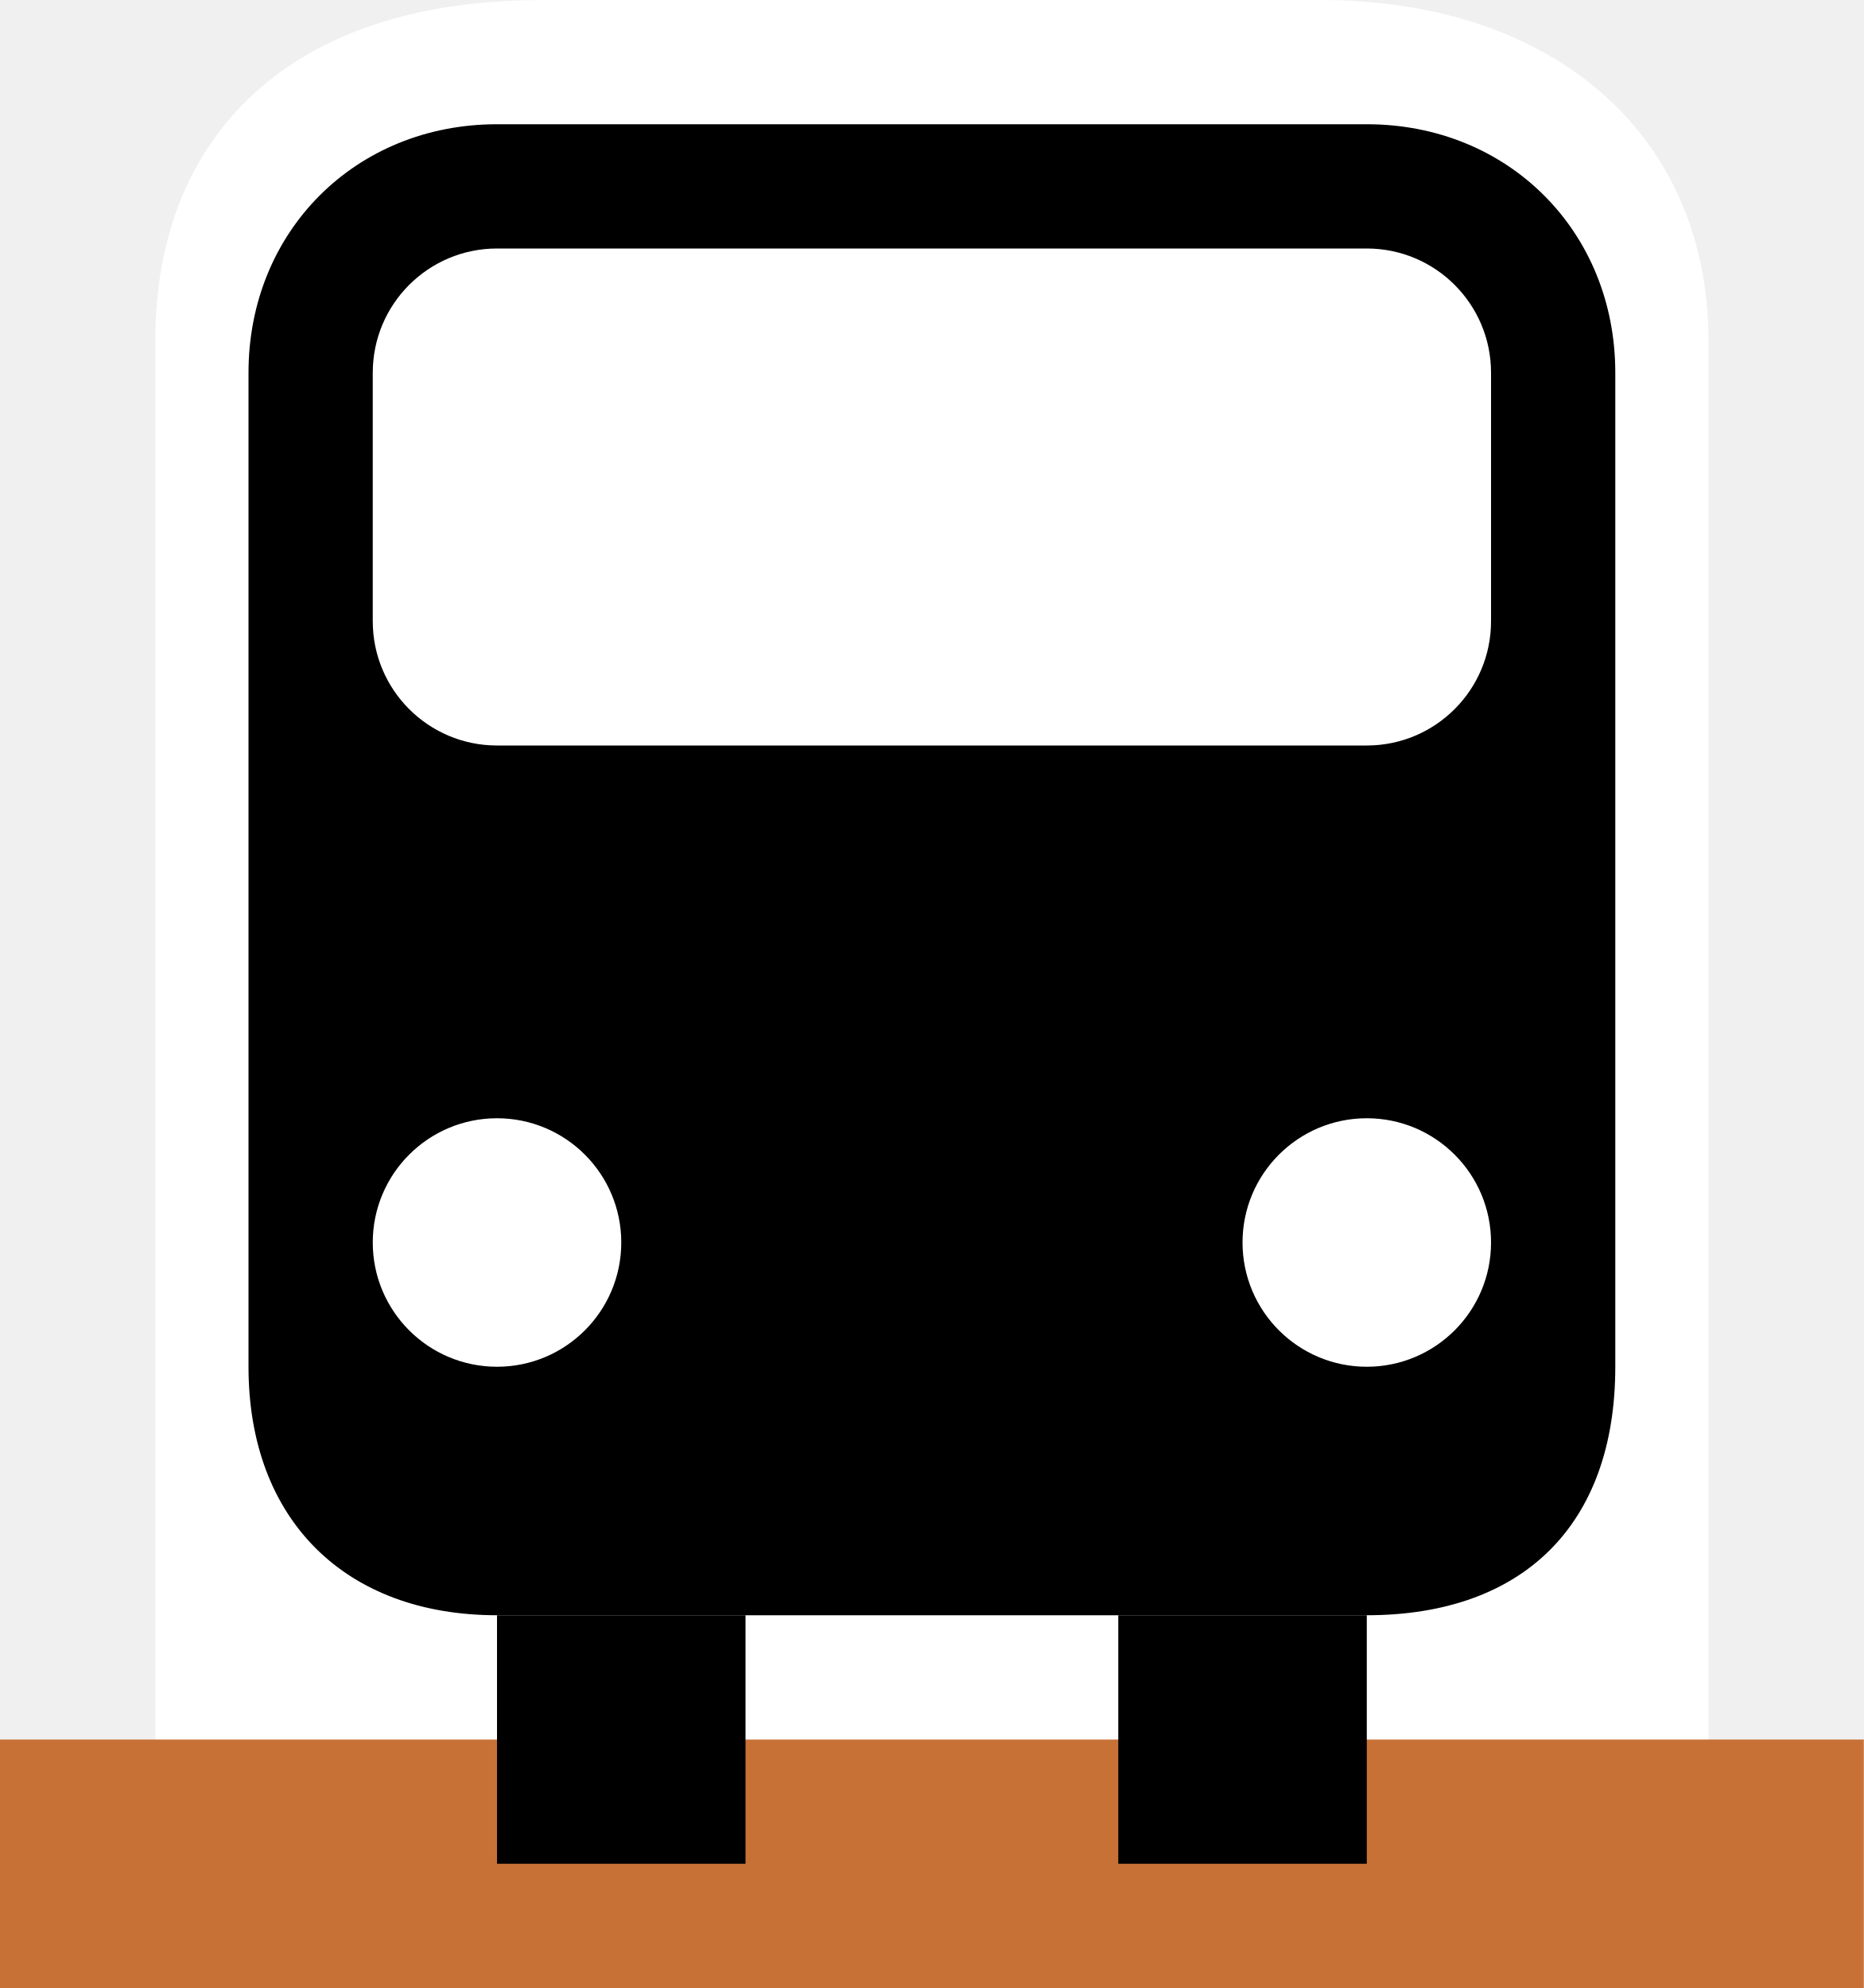
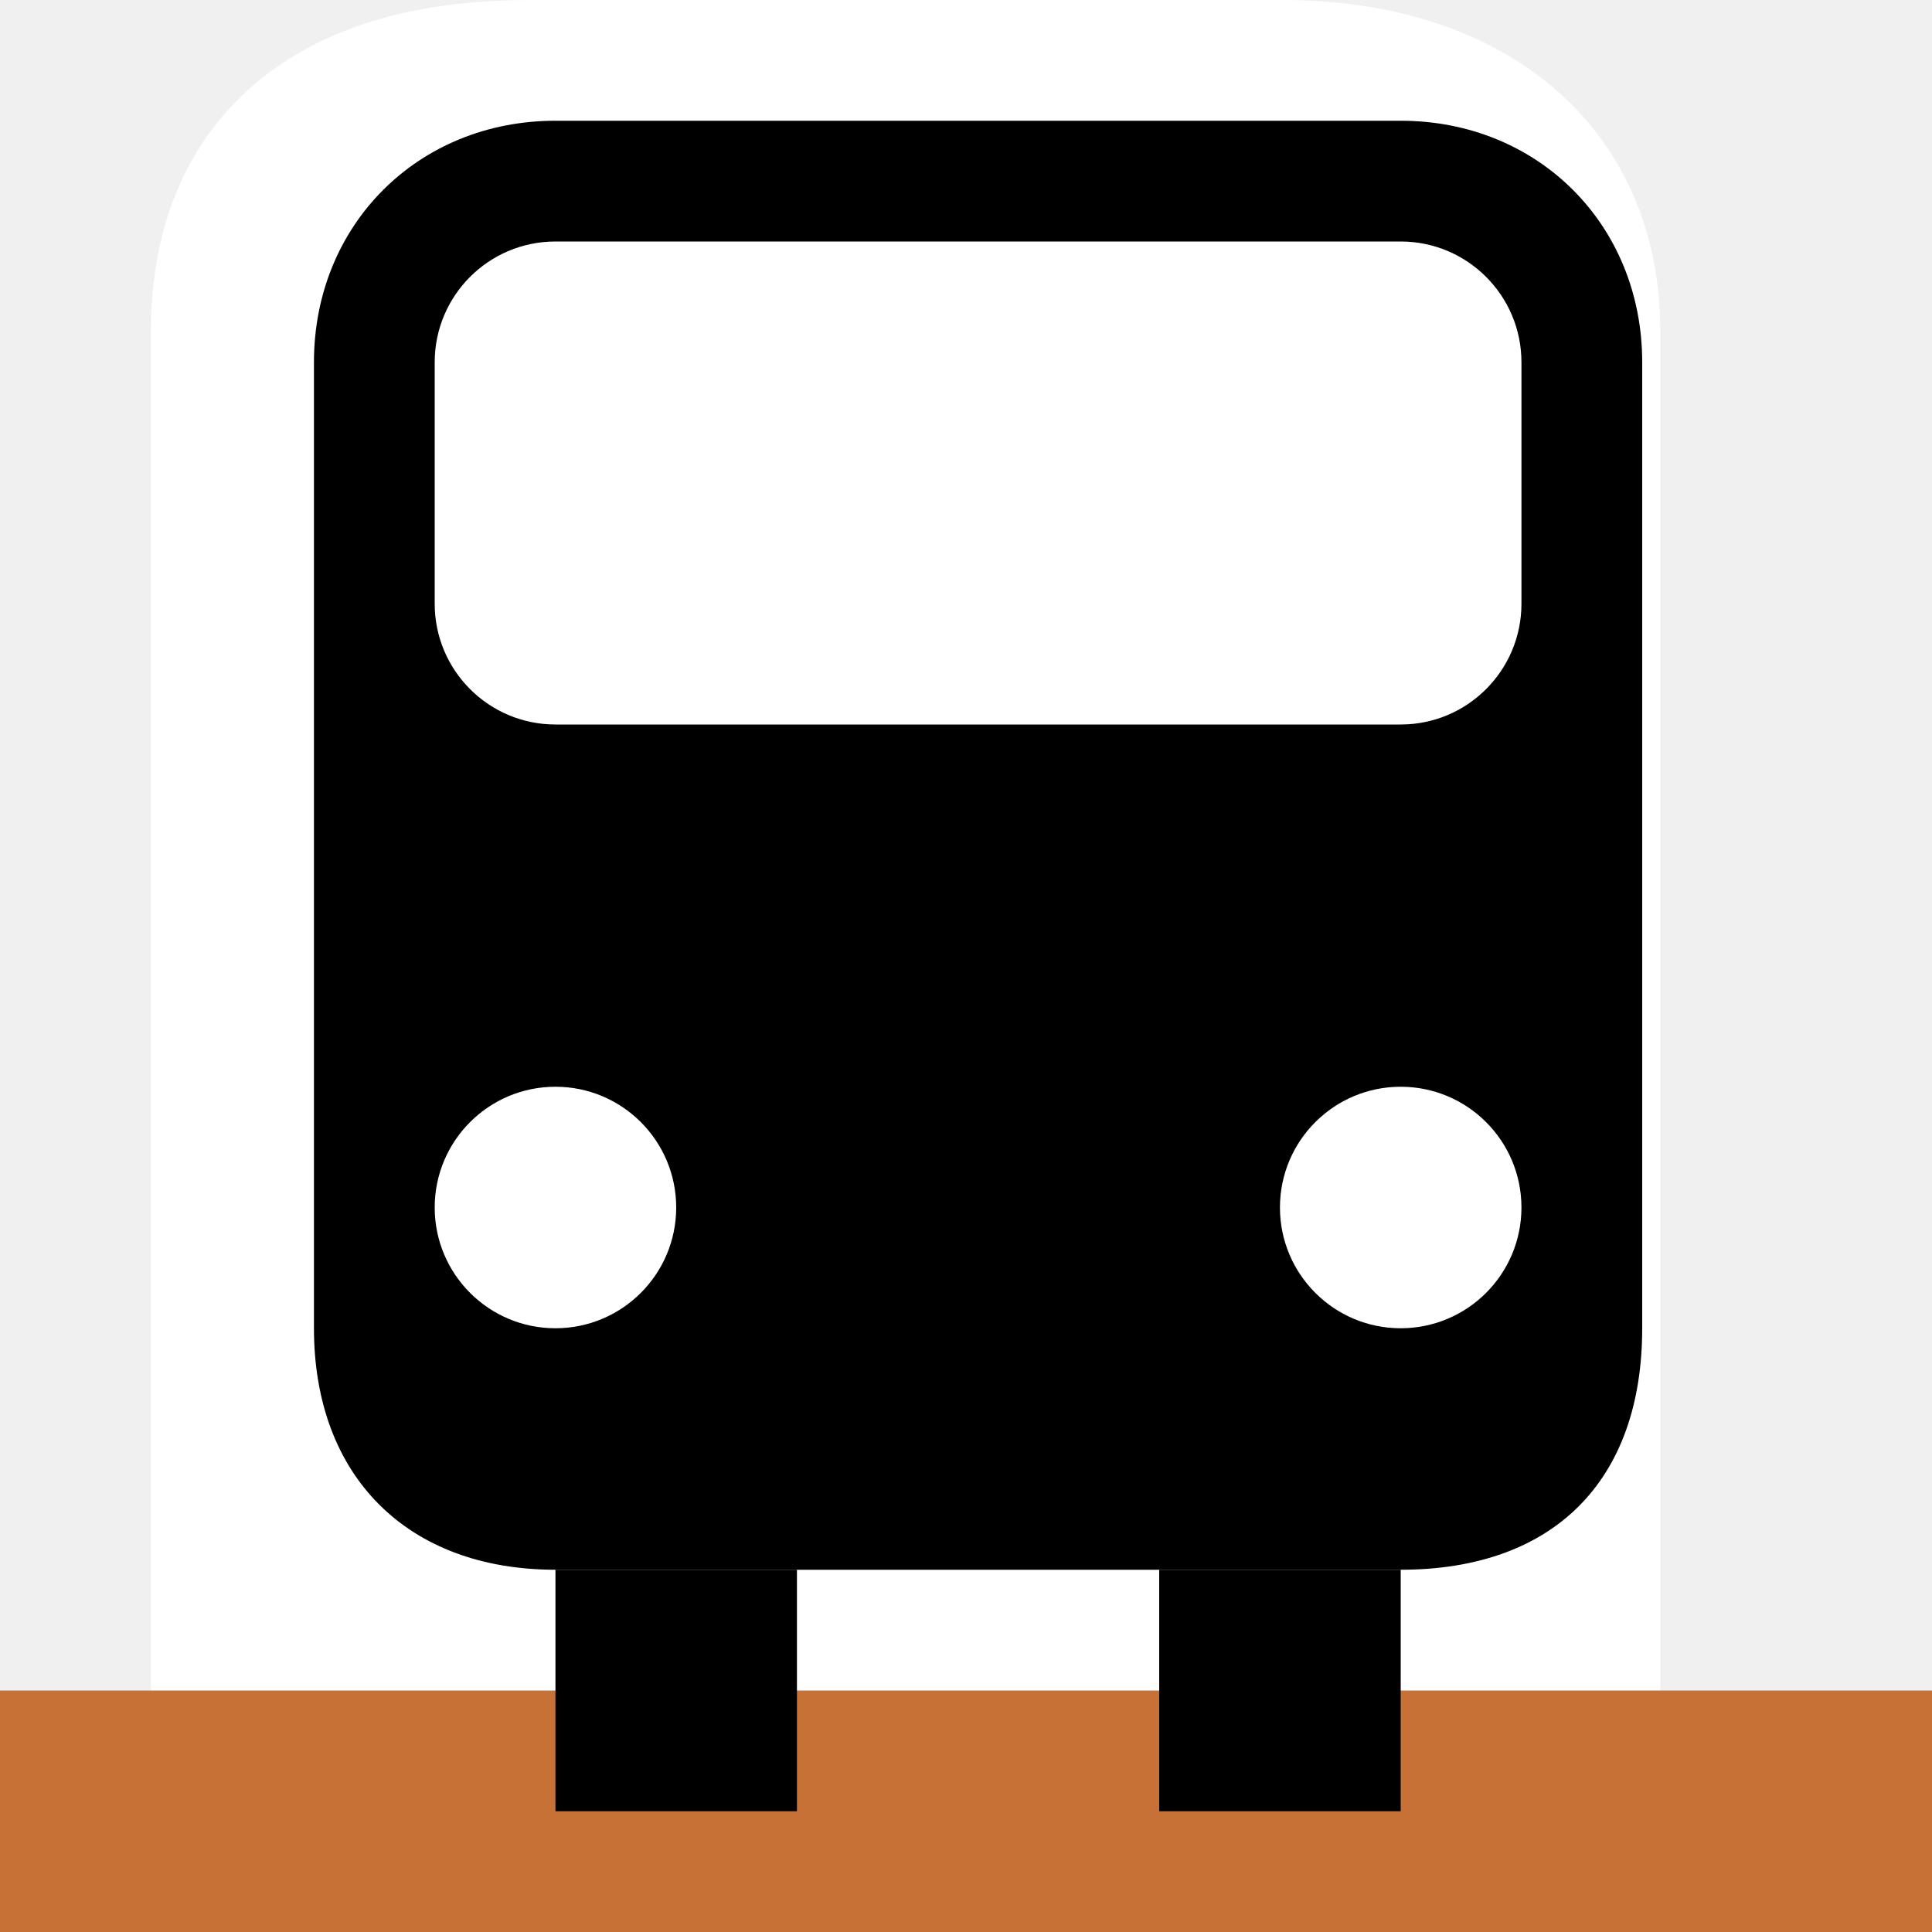
- <svg xmlns="http://www.w3.org/2000/svg" width="15" height="16" viewBox="0 0 15 16" id="svg4264" version="1.1">
+ <svg xmlns="http://www.w3.org/2000/svg" width="20" height="20" viewBox="0 0 20 20" id="svg4264" version="1.1">
  <defs id="defs4266">
    <pattern y="0" x="0" height="6" width="6" patternUnits="userSpaceOnUse" id="EMFhbasepattern" />
    <pattern y="0" x="0" height="6" width="6" patternUnits="userSpaceOnUse" id="EMFhbasepattern-2" />
  </defs>
-   <g id="layer1" transform="translate(0,-1036.362)">
-     <path id="path4146" d="m 4.377,1037.112 c -1.372,0 -2.377,0.545 -2.377,1.996 l 2e-6,12.254 11,0 1e-6,-12.254 c 0,-1.342 -1.036,-1.996 -2.377,-1.996 z" style="opacity:1;fill:#ffffff;fill-opacity:1;stroke:#ffffff;stroke-width:1.5;stroke-linecap:round;stroke-linejoin:round;stroke-miterlimit:4;stroke-dasharray:none;stroke-opacity:1" />
-     <path style="opacity:1;fill:#000000;fill-opacity:1;stroke:none;stroke-width:0.3;stroke-linecap:round;stroke-linejoin:round;stroke-miterlimit:4;stroke-dasharray:none;stroke-opacity:1" d="m 4,1037.362 c -1.138,0 -2,0.861 -2,2 l 1.8e-6,8 c 2e-7,1.232 0.779,2 2,2 l 7,0 c 1.254,0 2,-0.724 2,-2 l 1e-6,-8 c 0,-1.139 -0.862,-2 -2,-2 z" id="rect4152-0" />
-     <rect rx="1" style="opacity:1;fill:#ffffff;fill-opacity:1;stroke:none;stroke-width:0.3;stroke-linecap:round;stroke-linejoin:round;stroke-miterlimit:4;stroke-dasharray:none;stroke-opacity:1" id="rect4152-9-3" width="9" height="4" x="3" y="-1042.362" ry="1" transform="scale(1,-1)" />
-     <ellipse style="opacity:1;fill:#ffffff;fill-opacity:1;stroke:none;stroke-width:0.3;stroke-linecap:round;stroke-linejoin:round;stroke-miterlimit:4;stroke-dasharray:none;stroke-opacity:1" id="path4177-4" cx="4" cy="-1046.362" rx="1" ry="1" transform="scale(1,-1)" />
-     <ellipse style="opacity:1;fill:#ffffff;fill-opacity:1;stroke:none;stroke-width:0.3;stroke-linecap:round;stroke-linejoin:round;stroke-miterlimit:4;stroke-dasharray:none;stroke-opacity:1" id="path4177-6-5" cx="11" cy="-1046.362" rx="1" ry="1" transform="scale(1,-1)" />
-     <rect style="opacity:1;fill:#c87137;fill-opacity:1;stroke:none;stroke-width:1;stroke-linecap:round;stroke-linejoin:bevel;stroke-miterlimit:4;stroke-dasharray:none;stroke-opacity:1" id="rect4249-2" width="15" height="2" x="-6.2488175e-007" y="1050.362" ry="5.5070162e-005" rx="5.5070162e-005" />
-     <rect style="opacity:1;fill:#000000;fill-opacity:1;stroke:none;stroke-width:1;stroke-linecap:round;stroke-linejoin:miter;stroke-miterlimit:4;stroke-dasharray:none;stroke-dashoffset:0.6;stroke-opacity:1" id="rect4144" width="2" height="2" x="4" y="1049.362" rx="5.5070199e-005" ry="0" />
-     <rect style="opacity:1;fill:#000000;fill-opacity:1;stroke:none;stroke-width:1;stroke-linecap:round;stroke-linejoin:miter;stroke-miterlimit:4;stroke-dasharray:none;stroke-dashoffset:0.6;stroke-opacity:1" id="rect4146" width="2" height="2" x="9" y="1049.362" rx="5.5070199e-005" ry="0" />
+   <g id="layer1" transform="translate(0,-1032.362)">
+     <path id="path4146" d="m 5.471,1033.3 c -1.715,0 -2.971,0.681 -2.971,2.495 l 2.5e-6,15.317 13.75,0 1e-6,-15.317 c 0,-1.678 -1.295,-2.495 -2.971,-2.495 z" style="opacity:1;fill:#ffffff;fill-opacity:1;stroke:#ffffff;stroke-width:1.875;stroke-linecap:round;stroke-linejoin:round;stroke-miterlimit:4;stroke-dasharray:none;stroke-opacity:1" />
+     <path style="opacity:1;fill:#000000;fill-opacity:1;stroke:none;stroke-width:0.3;stroke-linecap:round;stroke-linejoin:round;stroke-miterlimit:4;stroke-dasharray:none;stroke-opacity:1" d="m 5.75,1033.612 c -1.422,0 -2.5,1.076 -2.5,2.5 l 2.3e-6,10 c 2e-7,1.54 0.974,2.5 2.5,2.5 l 8.75,0 c 1.568,0 2.5,-0.905 2.5,-2.5 l 1e-6,-10 c 0,-1.424 -1.078,-2.5 -2.5,-2.5 z" id="rect4152-0" />
+     <rect rx="1.25" style="opacity:1;fill:#ffffff;fill-opacity:1;stroke:none;stroke-width:0.3;stroke-linecap:round;stroke-linejoin:round;stroke-miterlimit:4;stroke-dasharray:none;stroke-opacity:1" id="rect4152-9-3" width="11.25" height="5" x="4.5" y="-1039.862" ry="1.25" transform="scale(1,-1)" />
+     <ellipse style="opacity:1;fill:#ffffff;fill-opacity:1;stroke:none;stroke-width:0.3;stroke-linecap:round;stroke-linejoin:round;stroke-miterlimit:4;stroke-dasharray:none;stroke-opacity:1" id="path4177-4" cx="5.75" cy="-1044.862" rx="1.25" ry="1.25" transform="scale(1,-1)" />
+     <ellipse style="opacity:1;fill:#ffffff;fill-opacity:1;stroke:none;stroke-width:0.3;stroke-linecap:round;stroke-linejoin:round;stroke-miterlimit:4;stroke-dasharray:none;stroke-opacity:1" id="path4177-6-5" cx="14.5" cy="-1044.862" rx="1.25" ry="1.25" transform="scale(1,-1)" />
+     <rect style="opacity:1;fill:#c87137;fill-opacity:1;stroke:none;stroke-width:1;stroke-linecap:round;stroke-linejoin:bevel;stroke-miterlimit:4;stroke-dasharray:none;stroke-opacity:1" id="rect4249-2" width="20" height="2.5" x="-6.2488175e-07" y="1049.862" ry="6.8837595e-05" rx="7.3426876e-05" />
+     <rect style="opacity:1;fill:#000000;fill-opacity:1;stroke:none;stroke-width:1;stroke-linecap:round;stroke-linejoin:miter;stroke-miterlimit:4;stroke-dasharray:none;stroke-dashoffset:0.6;stroke-opacity:1" id="rect4144" width="2.5" height="2.5" x="5.75" y="1048.612" rx="6.8837639e-05" ry="0" />
+     <rect style="opacity:1;fill:#000000;fill-opacity:1;stroke:none;stroke-width:1;stroke-linecap:round;stroke-linejoin:miter;stroke-miterlimit:4;stroke-dasharray:none;stroke-dashoffset:0.6;stroke-opacity:1" id="rect4146" width="2.5" height="2.5" x="12" y="1048.612" rx="6.8837639e-05" ry="0" />
  </g>
</svg>
